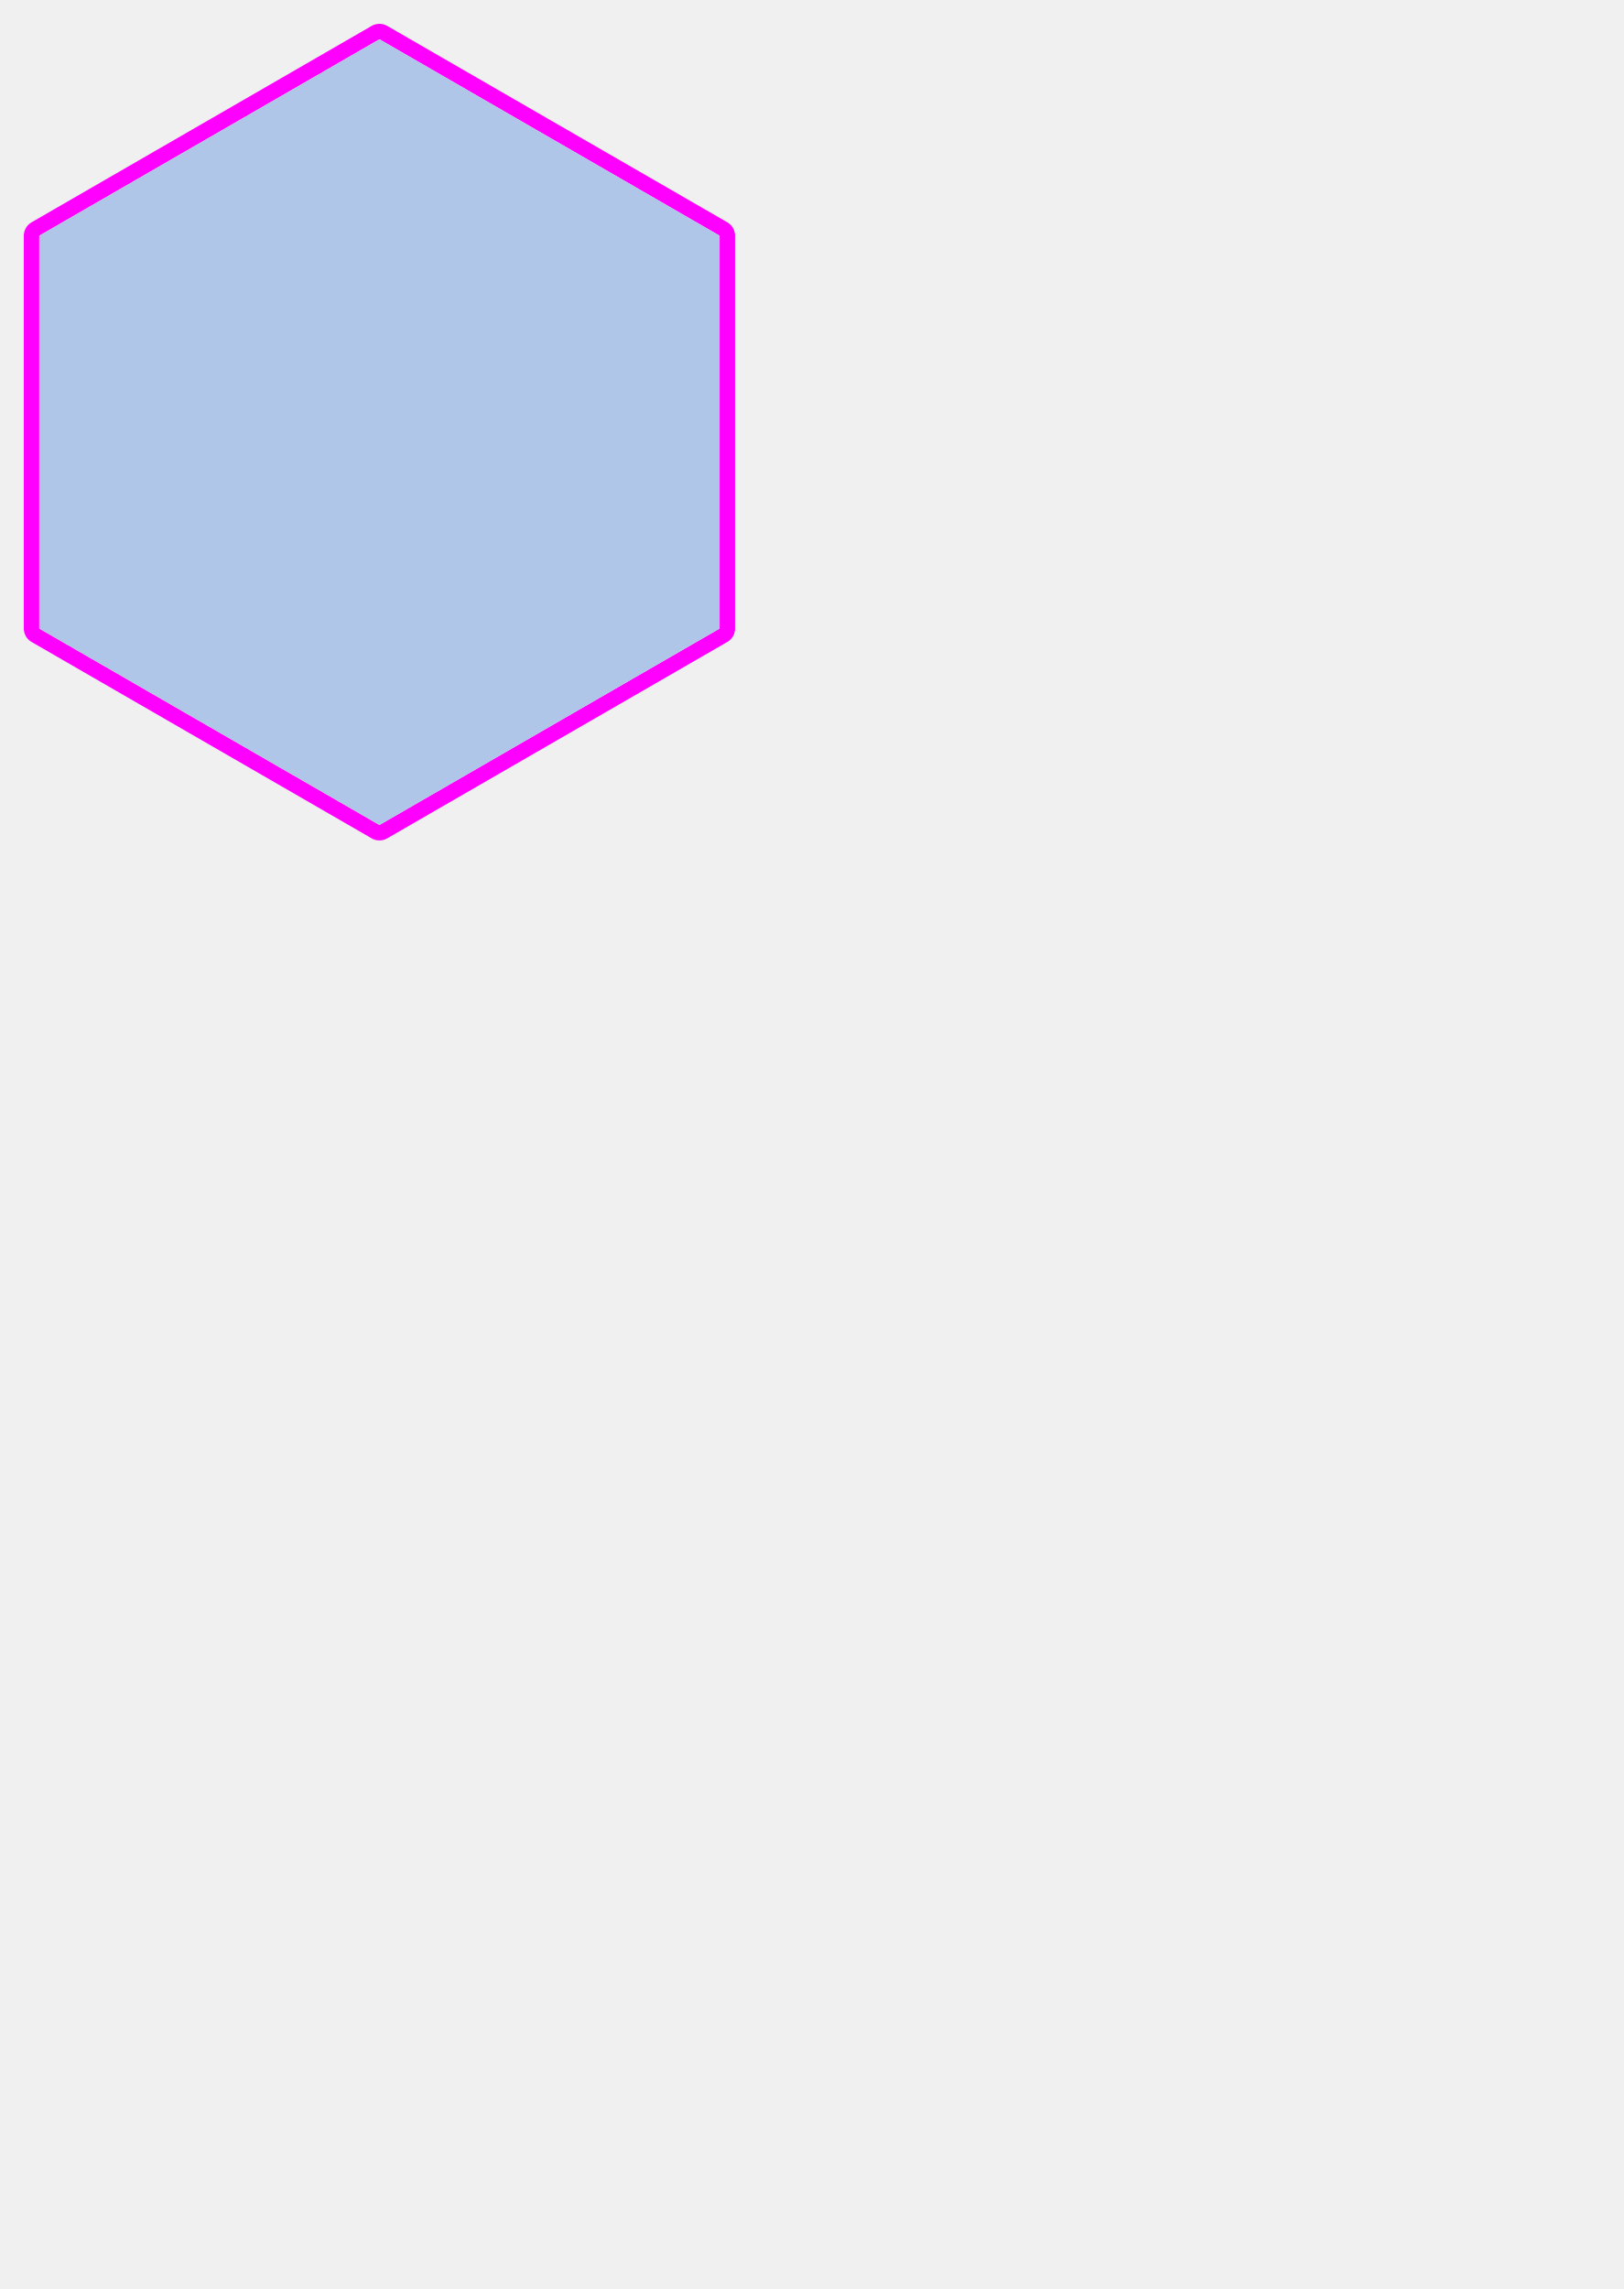
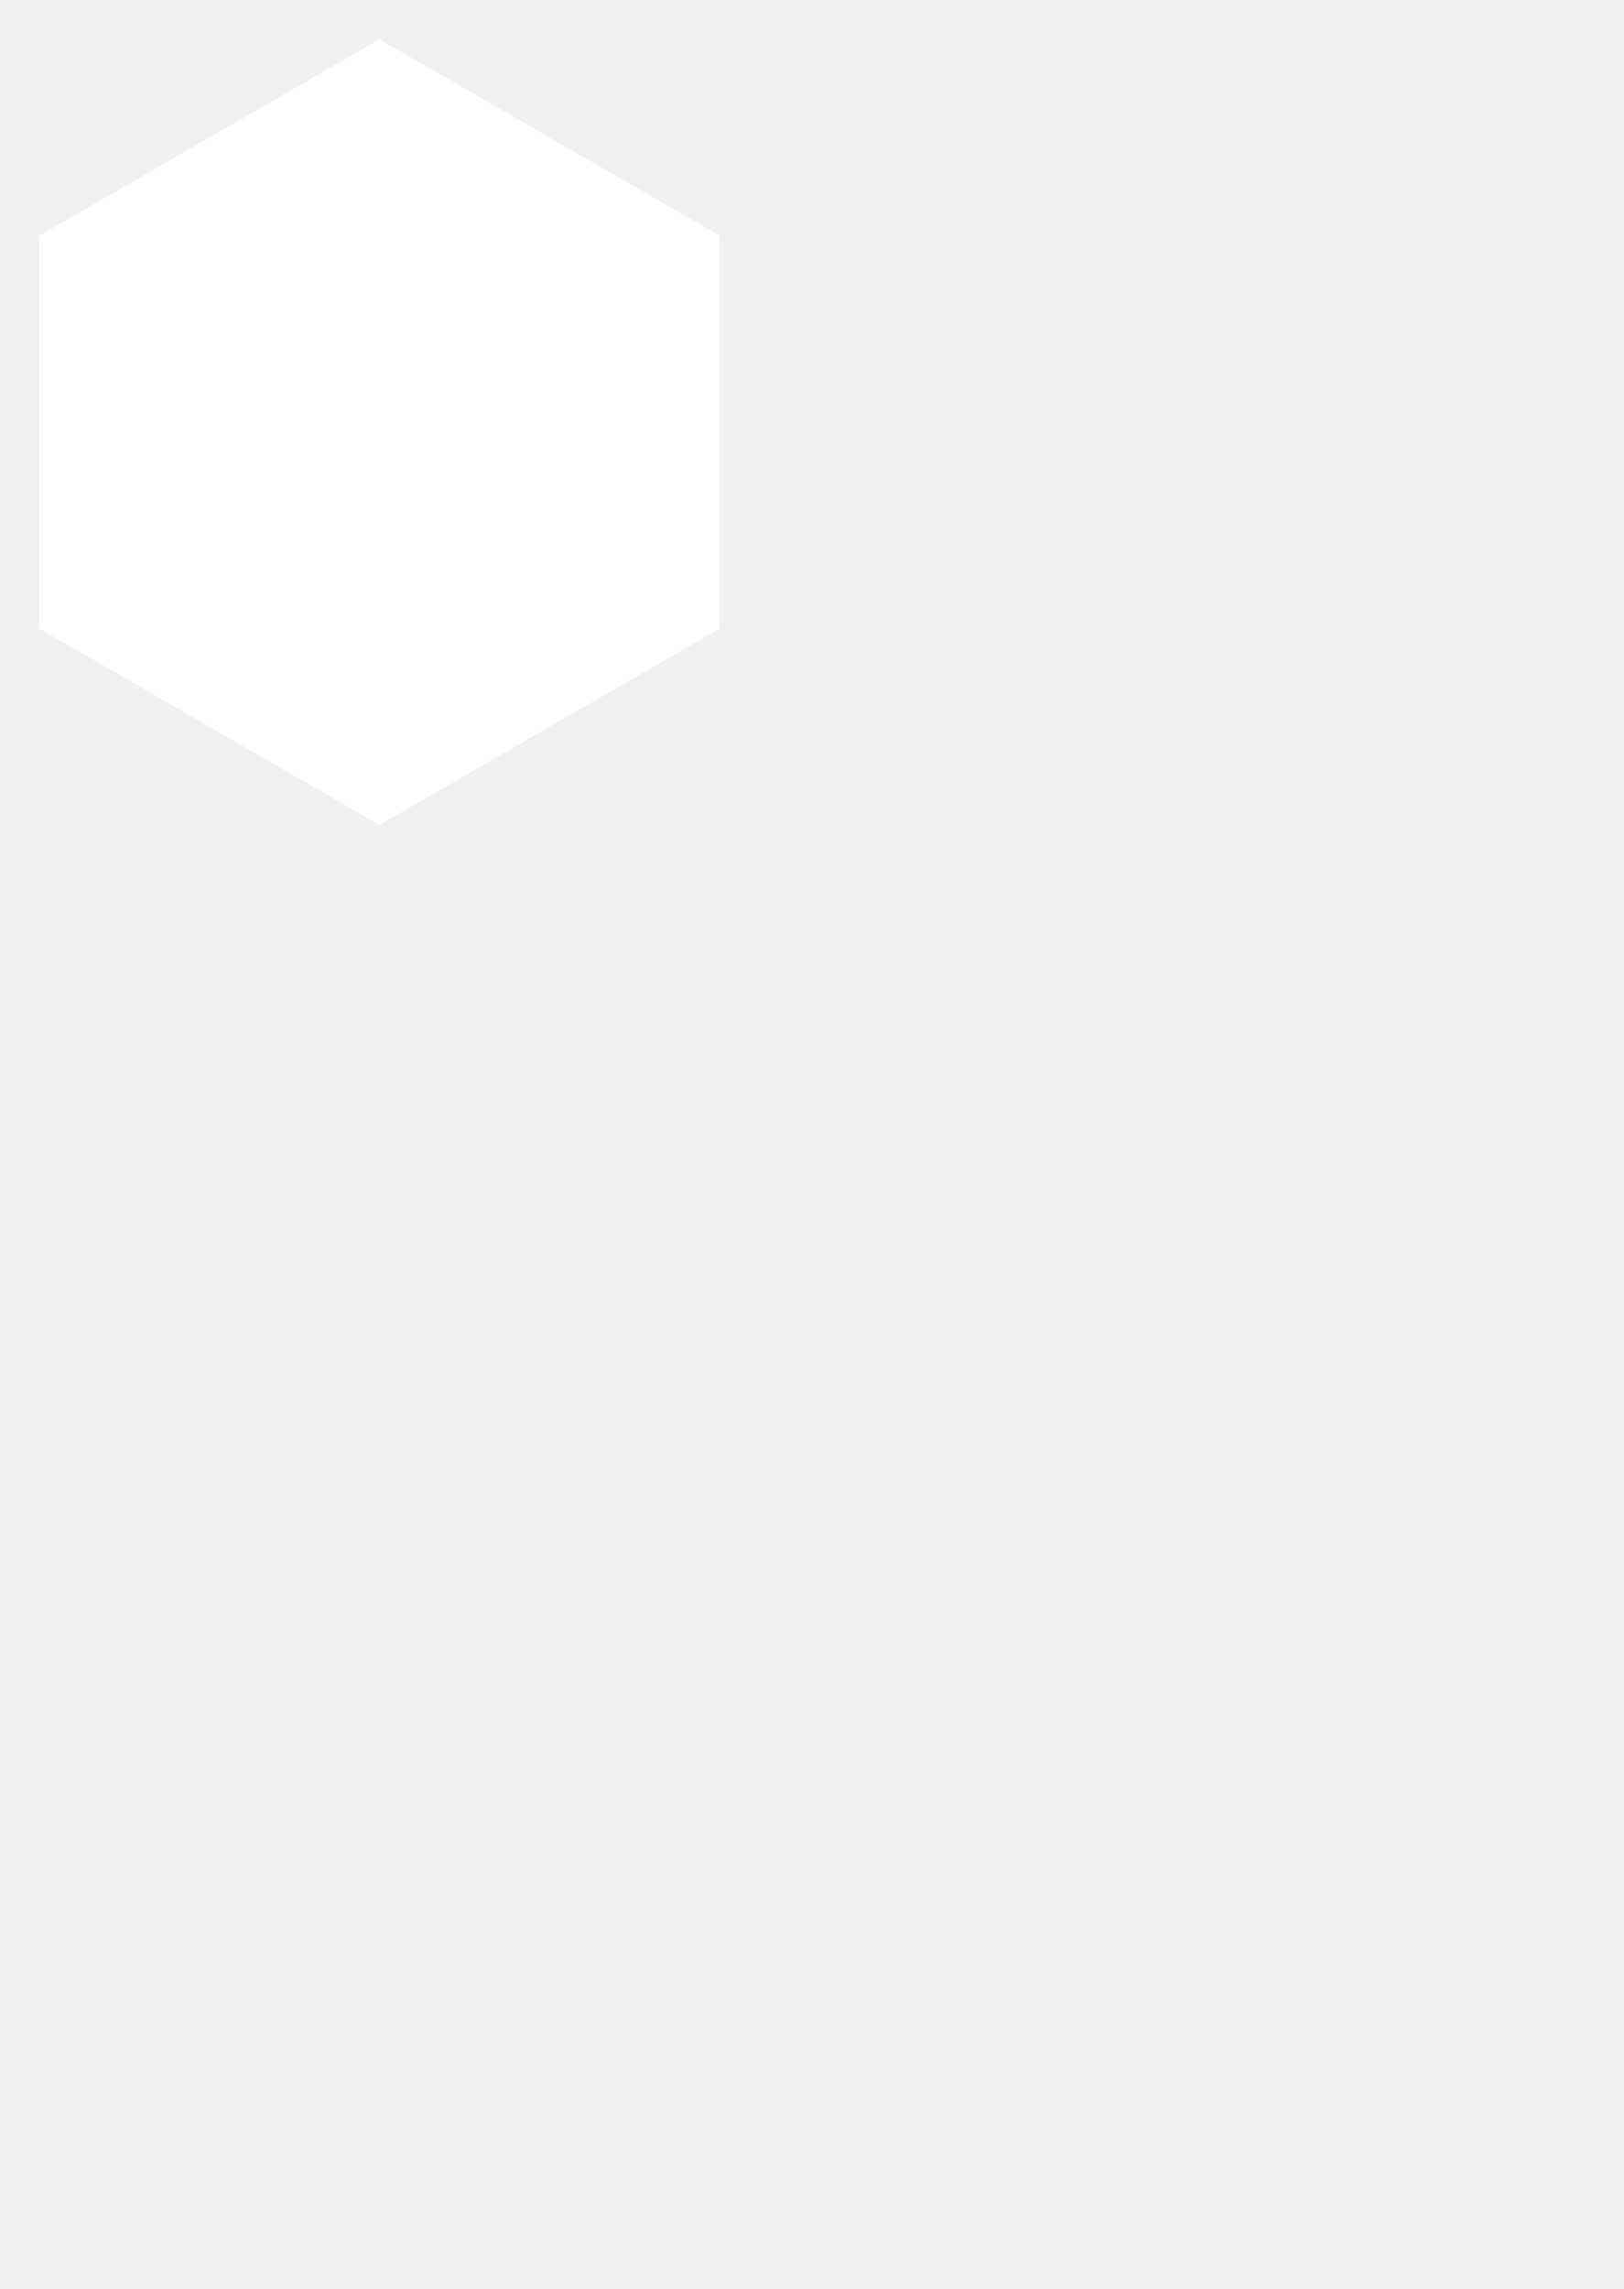
<svg xmlns="http://www.w3.org/2000/svg" width="4.134in" height="5.827in" viewBox="0 0 105 148" version="1.1" id="svg1">
  <defs id="defs1" />
-   <g id="layer2" />
-   <g id="layer1">
+   <g id="layer2" style="display:none">
    <path style="fill:#ffffff;fill-opacity:1;fill-rule:evenodd;stroke:#ff00ff;stroke-width:2;stroke-linejoin:round;stroke-dasharray:none;stroke-opacity:1;paint-order:stroke fill markers" d="m 2.54,15.24 v 25.4 l 21.997,12.7 21.997,-12.7 v -25.4 L 24.537,2.54 Z" id="path2" />
+   </g>
+   <g id="layer5">
+     <path style="fill:#ffffff;fill-opacity:1;fill-rule:evenodd;stroke:none;stroke-width:2;stroke-linejoin:round;stroke-dasharray:none;stroke-opacity:1;paint-order:stroke fill markers" d="m 2.54,15.24 v 25.4 l 21.997,12.7 21.997,-12.7 v -25.4 L 24.537,2.54 Z" id="path3" />
+   </g>
+   <g id="layer1" style="display:none">
    <path style="fill:#afc6e9;fill-rule:evenodd;stroke:none;stroke-width:0.508;stroke-linejoin:bevel;stroke-dasharray:none;stroke-opacity:1" d="m 2.54,15.24 1e-7,25.4 L 24.537,53.34 46.534,40.64 v -25.4 L 24.537,2.54 Z" id="path1" />
  </g>
</svg>
